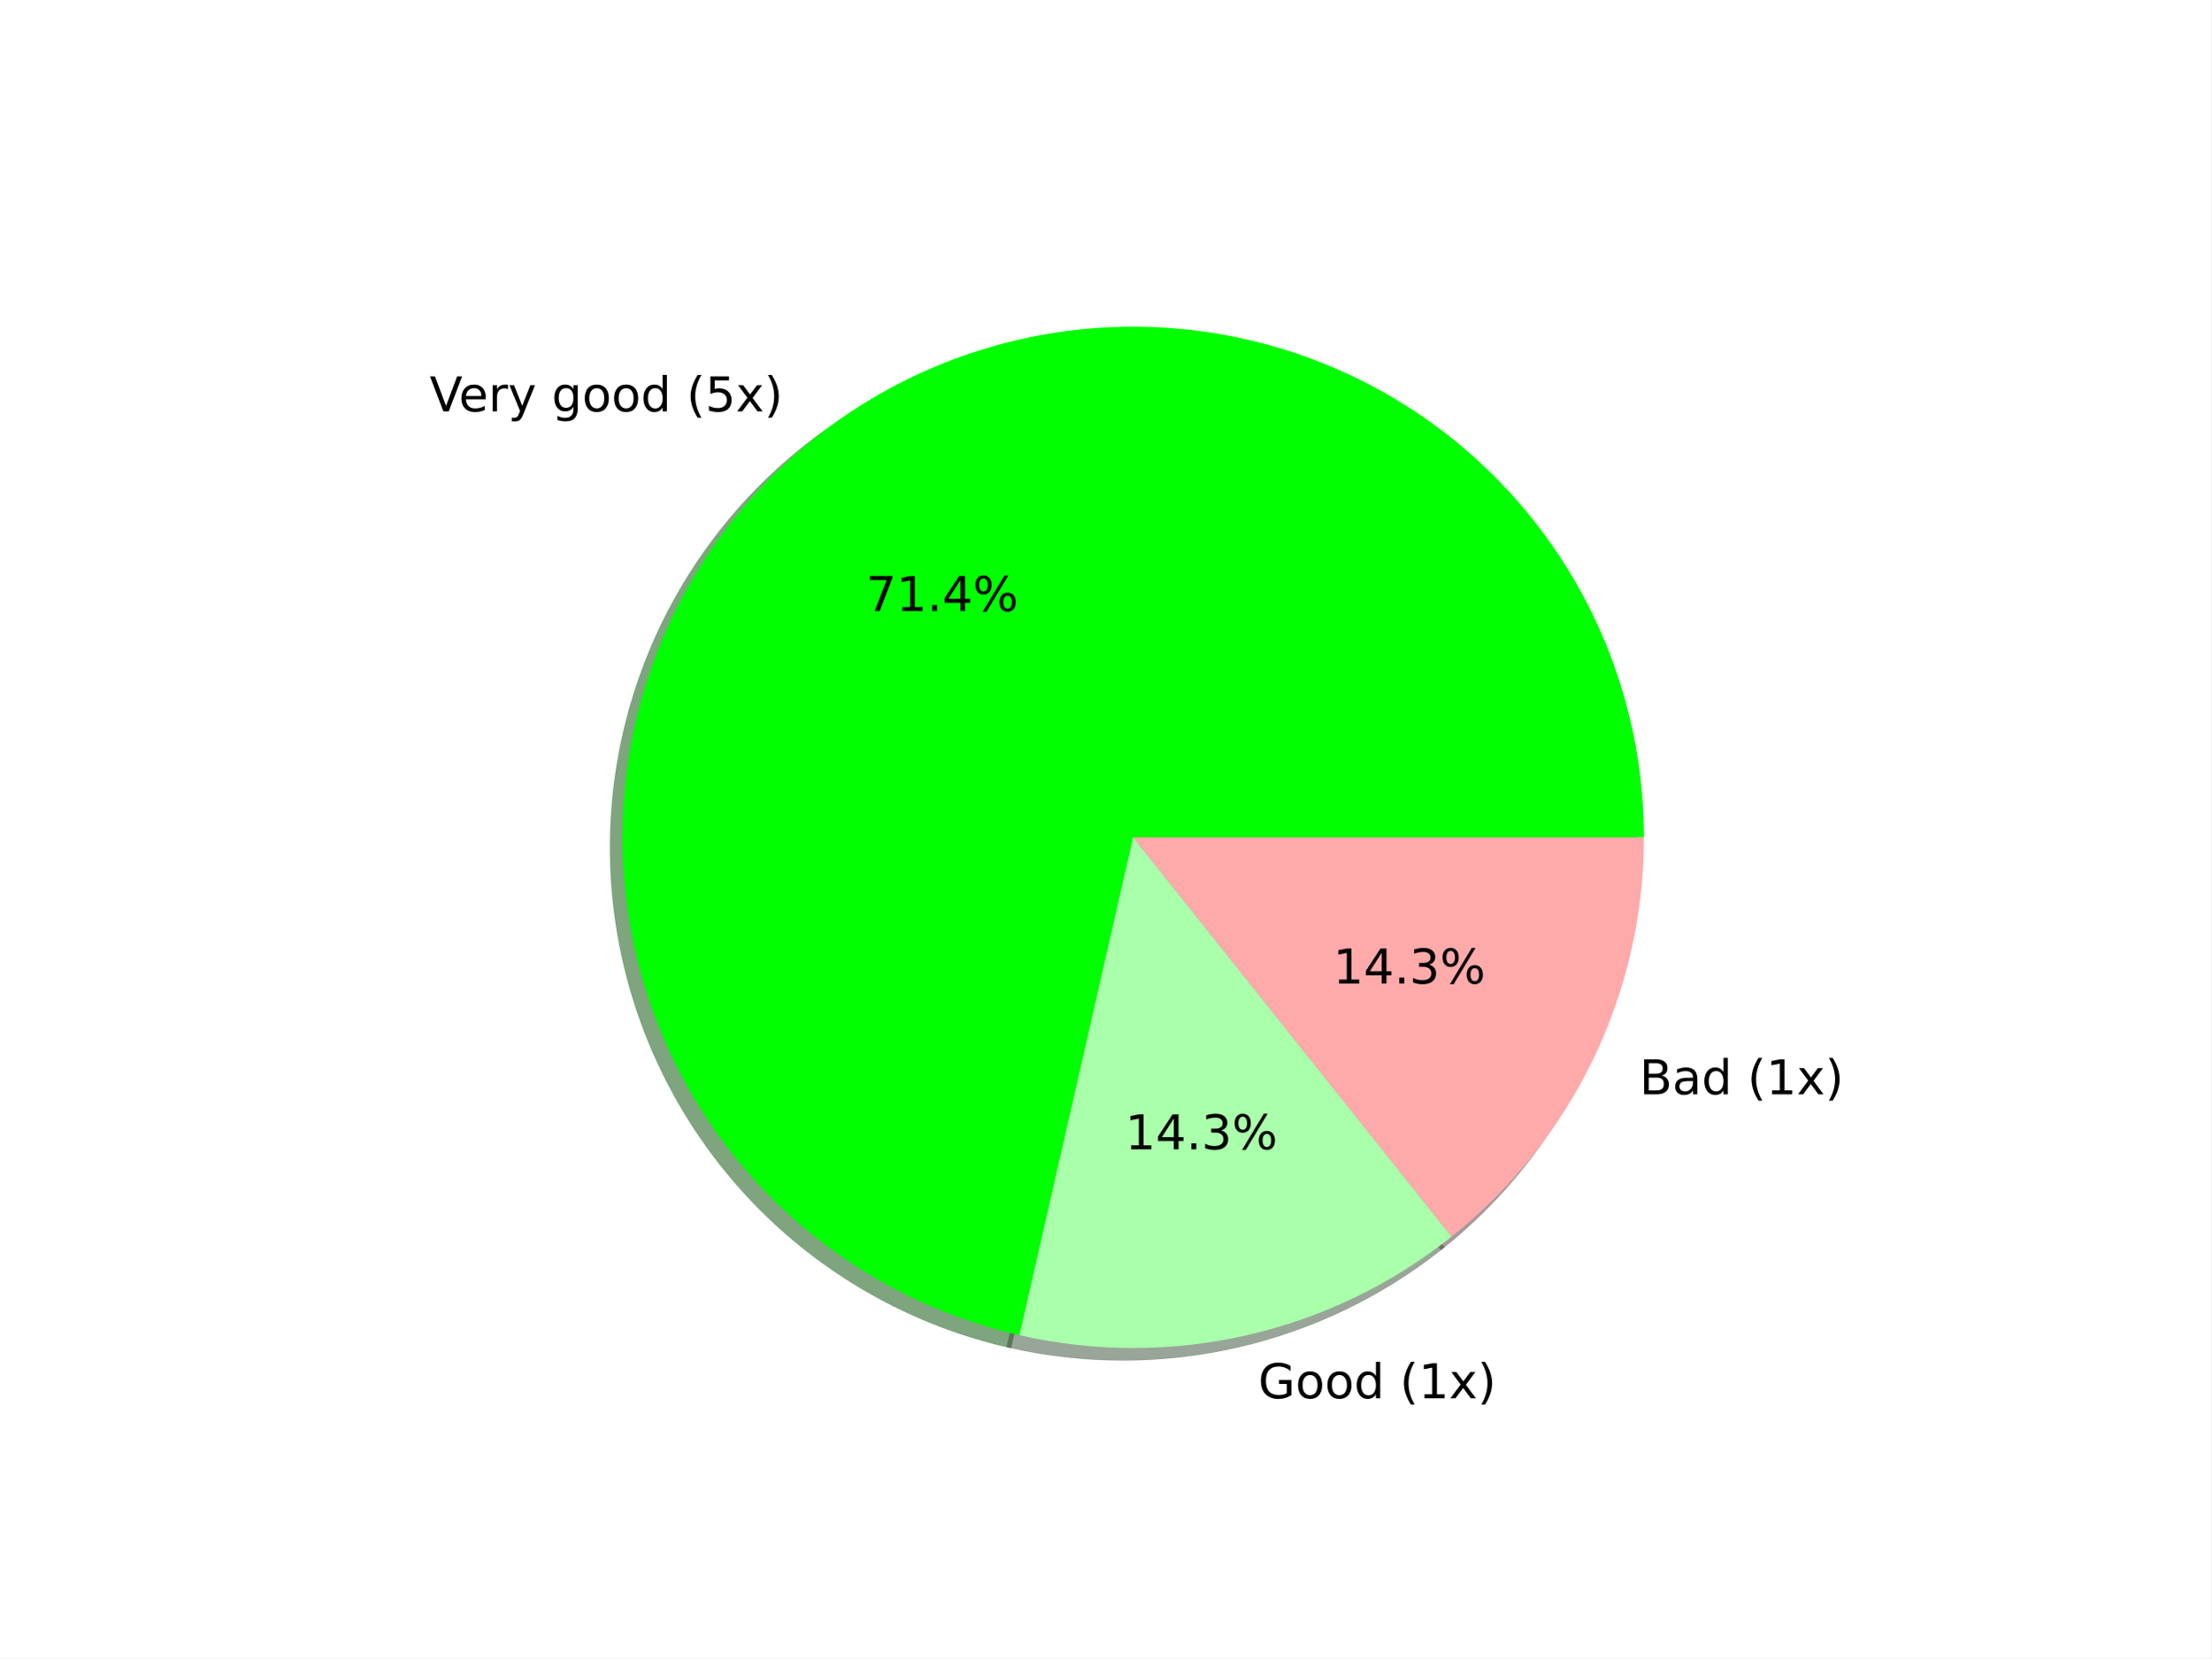
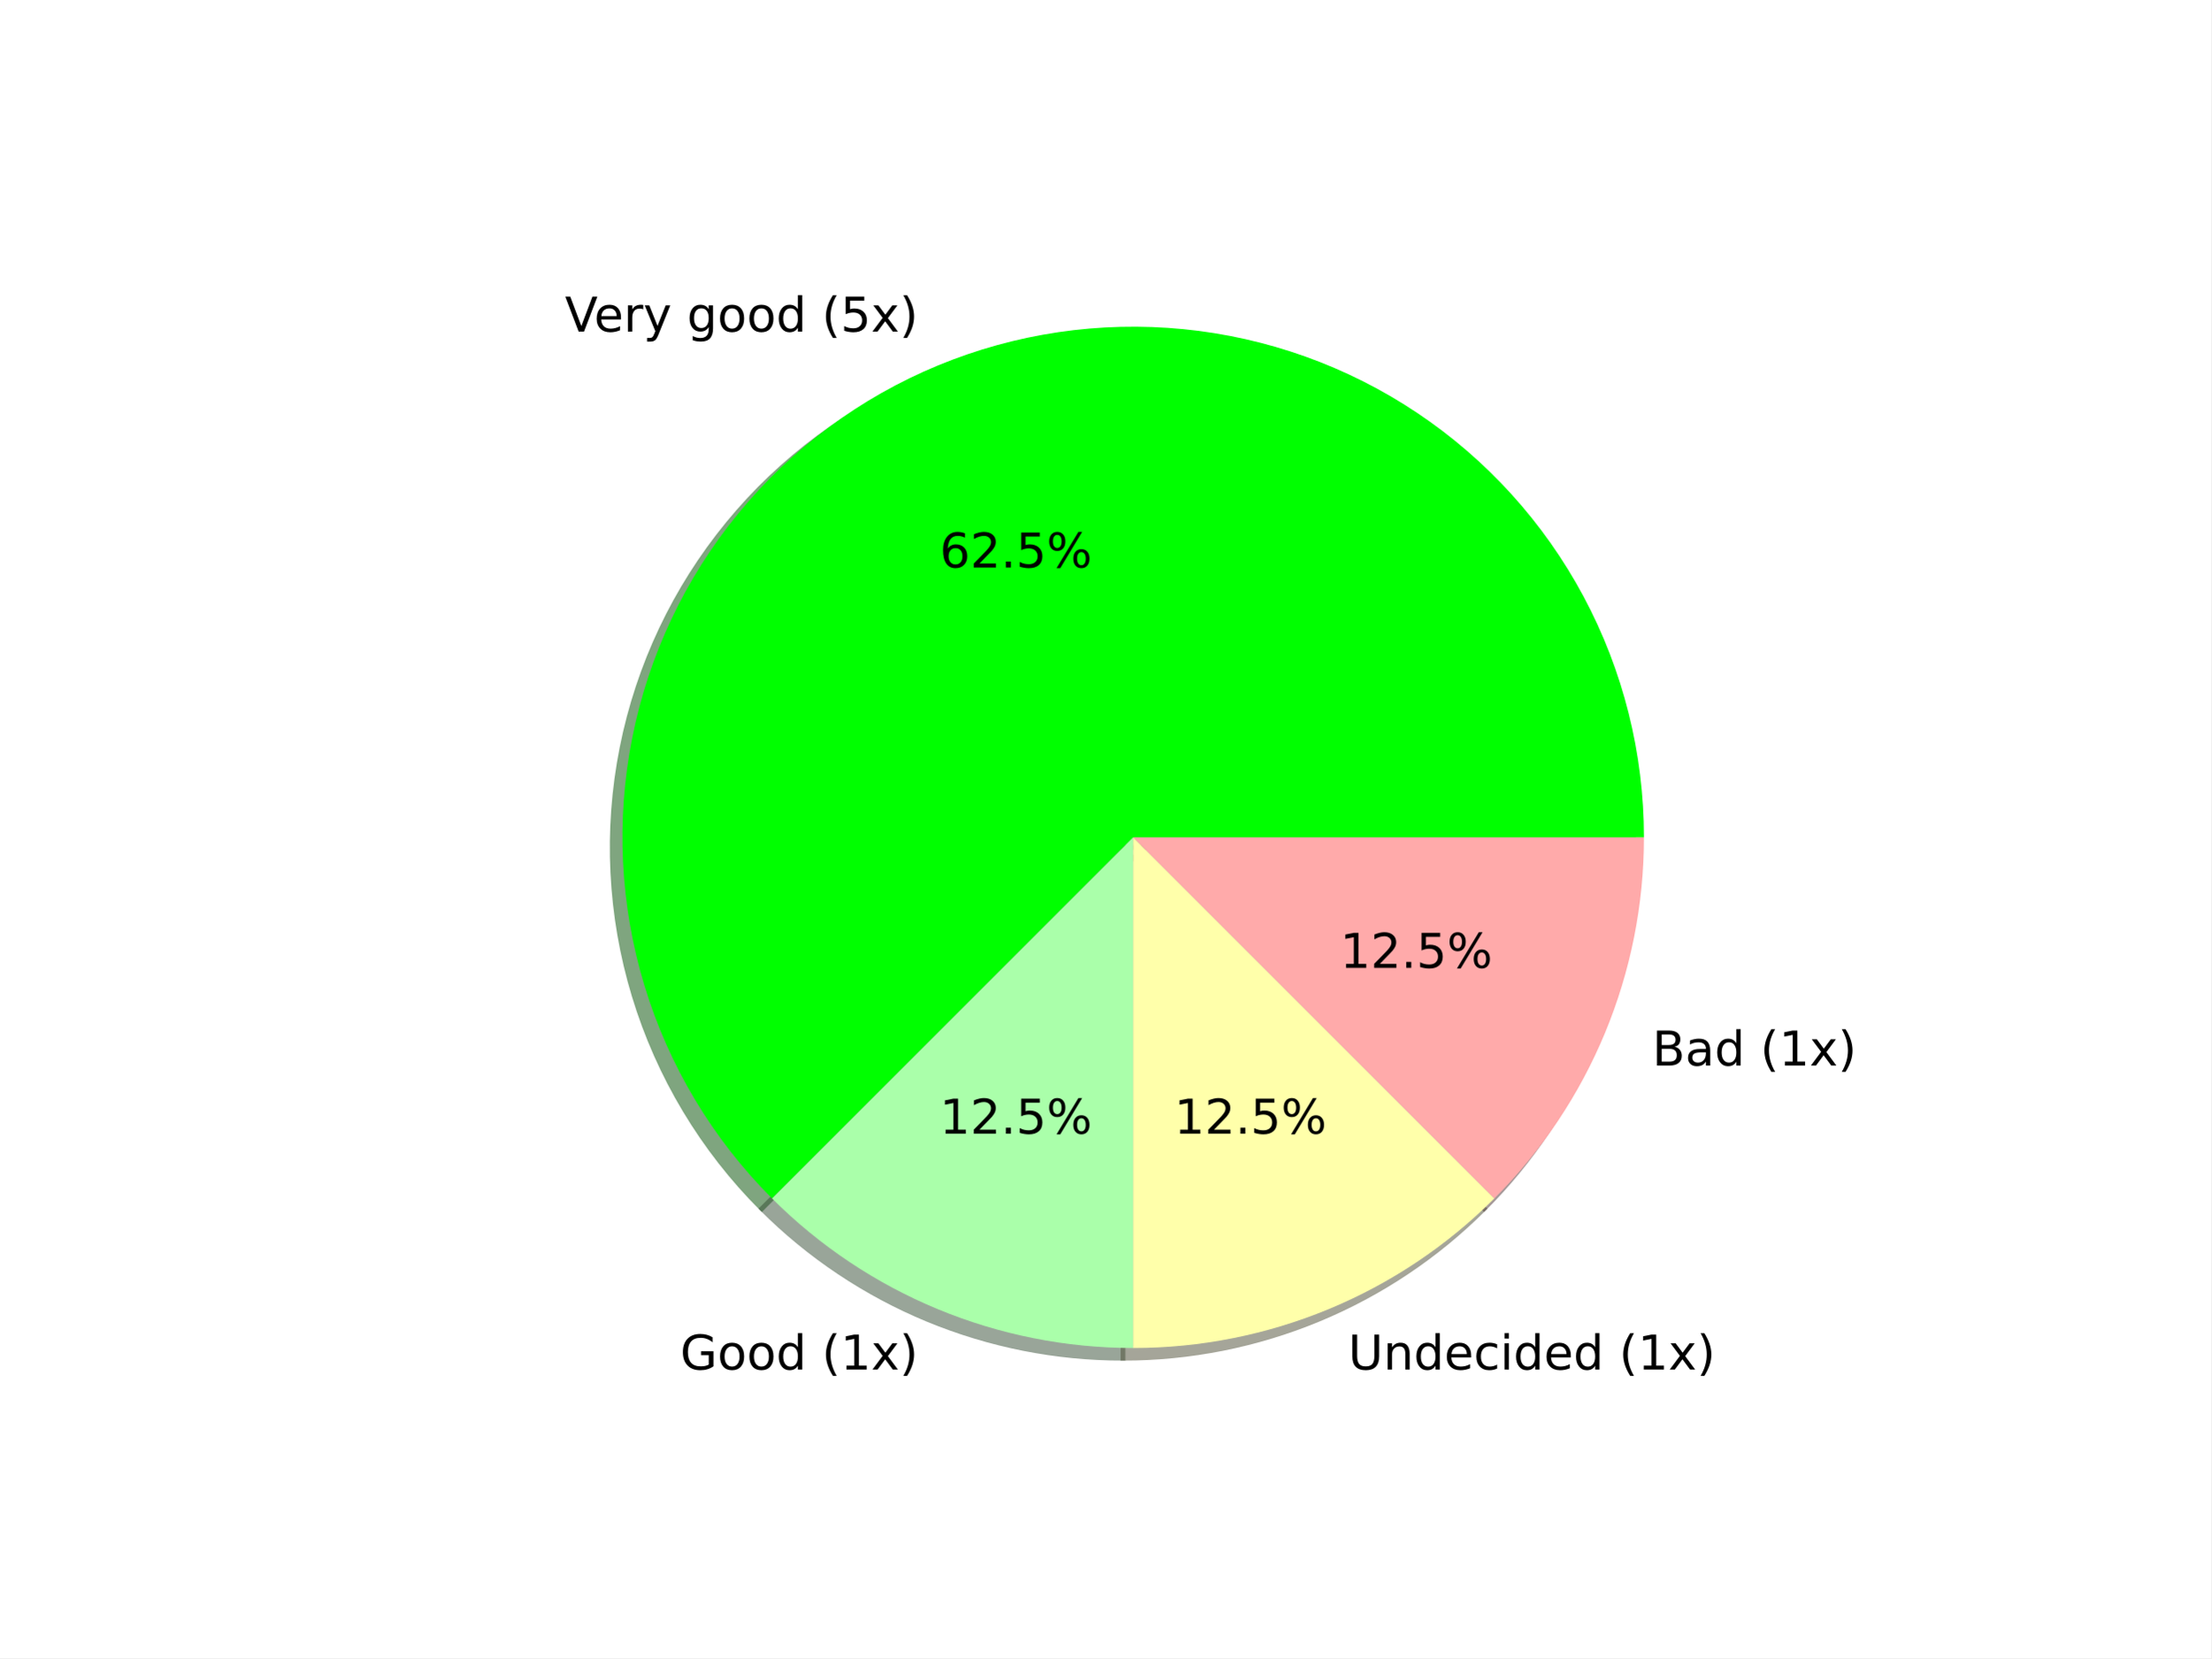
<svg xmlns="http://www.w3.org/2000/svg" xmlns:xlink="http://www.w3.org/1999/xlink" width="460.8pt" height="345.6pt" viewBox="0 0 460.8 345.6" version="1.1">
  <defs>
    <style type="text/css">*{stroke-linejoin: round; stroke-linecap: butt}</style>
  </defs>
  <g id="figure_1">
    <g id="patch_1">
      <path d="M 0 345.6  L 460.8 345.6  L 460.8 0  L 0 0  z " style="fill: #ffffff" />
    </g>
    <g id="axes_1">
      <g id="patch_2">
-         <path d="M 340.476 176.657  C 340.476 156.622 334.82 136.989 324.16 120.025  C 313.501 103.061 298.266 89.446 280.216 80.753  C 262.165 72.061 242.022 68.638 222.113 70.881  C 202.204 73.125 183.328 80.944 167.664 93.435  C 152 105.926 140.177 122.59 133.56 141.5  C 126.943 160.411 125.797 180.811 130.255 200.343  C 134.713 219.875 144.597 237.758 158.763 251.925  C 172.93 266.091 190.813 275.975 210.345 280.433  L 234.031 176.657  L 340.476 176.657  z " style="fill: #004c00; opacity: 0.5; stroke: #004c00; stroke-linejoin: miter" />
+         <path d="M 340.476 176.657  C 340.476 159.153 336.158 141.916 327.907 126.479  C 319.656 111.042 307.723 97.876 293.169 88.151  C 278.615 78.427 261.884 72.44 244.465 70.725  C 227.045 69.009 209.468 71.616 193.296 78.315  C 177.125 85.013 162.853 95.598 151.748 109.129  C 140.644 122.66 133.046 138.723 129.632 155.891  C 126.217 173.058 127.089 190.806 132.17 207.556  C 137.251 224.306 146.386 239.548 158.763 251.925  L 234.031 176.657  L 340.476 176.657  z " style="fill: #004c00; opacity: 0.5; stroke: #004c00; stroke-linejoin: miter" />
      </g>
      <g id="patch_3">
-         <path d="M 210.345 280.433  C 225.935 283.991 242.128 283.991 257.717 280.433  C 273.307 276.875 287.896 269.849 300.398 259.879  L 234.031 176.657  L 210.345 280.433  z " style="fill: #334c33; opacity: 0.5; stroke: #334c33; stroke-linejoin: miter" />
+         <path d="M 158.763 251.925  C 168.647 261.809 180.382 269.65 193.296 274.999  C 206.211 280.348 220.053 283.102 234.031 283.102  L 234.031 176.657  L 158.763 251.925  z " style="fill: #334c33; opacity: 0.5; stroke: #334c33; stroke-linejoin: miter" />
      </g>
      <g id="patch_4">
-         <path d="M 300.398 259.879  C 312.9 249.909 322.996 237.249 329.935 222.842  C 336.873 208.434 340.476 192.648 340.476 176.657  L 234.031 176.657  L 300.398 259.879  z " style="fill: #4c3333; opacity: 0.5; stroke: #4c3333; stroke-linejoin: miter" />
+         <path d="M 234.031 283.102  C 248.009 283.102 261.852 280.348 274.766 274.999  C 287.68 269.65 299.415 261.809 309.299 251.925  L 234.031 176.657  L 234.031 283.102  z " style="fill: #4c4c33; opacity: 0.5; stroke: #4c4c33; stroke-linejoin: miter" />
      </g>
      <g id="patch_5">
-         <path d="M 342.605 174.528  C 342.605 154.493 336.948 134.86 326.289 117.896  C 315.63 100.932 300.395 87.317 282.345 78.625  C 264.294 69.932 244.151 66.509 224.242 68.753  C 204.333 70.996 185.457 78.815 169.793 91.306  C 154.129 103.798 142.306 120.461 135.689 139.372  C 129.071 158.282 127.926 178.682 132.384 198.214  C 136.842 217.747 146.725 235.629 160.892 249.796  C 175.059 263.963 192.941 273.846 212.474 278.304  L 236.16 174.528  L 342.605 174.528  z " style="fill: #00ff00" />
+         <path d="M 309.299 251.925  C 319.183 242.041 327.024 230.306 332.373 217.392  C 337.723 204.477 340.476 190.635 340.476 176.657  L 234.031 176.657  L 309.299 251.925  z " style="fill: #4c3333; opacity: 0.5; stroke: #4c3333; stroke-linejoin: miter" />
      </g>
      <g id="patch_6">
-         <path d="M 212.474 278.304  C 228.064 281.862 244.257 281.862 259.846 278.304  C 275.436 274.746 290.025 267.72 302.527 257.75  L 236.16 174.528  L 212.474 278.304  z " style="fill: #aaffaa" />
+         <path d="M 342.605 174.528  C 342.605 157.024 338.287 139.787 330.036 124.35  C 321.785 108.913 309.852 95.747 295.298 86.022  C 280.744 76.298 264.013 70.311 246.593 68.596  C 229.174 66.88 211.597 69.487 195.425 76.186  C 179.254 82.884 164.981 93.469 153.877 107  C 142.773 120.531 135.175 136.594 131.761 153.762  C 128.346 170.929 129.218 188.677 134.299 205.427  C 139.38 222.178 148.515 237.419 160.892 249.796  L 236.16 174.528  L 342.605 174.528  z " style="fill: #00ff00" />
      </g>
      <g id="patch_7">
-         <path d="M 302.527 257.75  C 315.029 247.78 325.125 235.12 332.063 220.713  C 339.002 206.306 342.605 190.519 342.605 174.528  L 236.16 174.528  L 302.527 257.75  z " style="fill: #ffaaaa" />
+         <path d="M 160.892 249.796  C 170.776 259.68 182.511 267.521 195.425 272.87  C 208.34 278.219 222.182 280.973 236.16 280.973  L 236.16 174.528  L 160.892 249.796  z " style="fill: #aaffaa" />
+       </g>
+       <g id="patch_8">
+         <path d="M 236.16 280.973  C 250.138 280.973 263.98 278.219 276.895 272.87  C 289.809 267.521 301.544 259.68 311.428 249.796  L 236.16 174.528  L 236.16 280.973  z " style="fill: #ffffaa" />
+       </g>
+       <g id="patch_9">
+         <path d="M 311.428 249.796  C 321.312 239.912 329.153 228.177 334.502 215.263  C 339.851 202.348 342.605 188.506 342.605 174.528  L 236.16 174.528  L 311.428 249.796  z " style="fill: #ffaaaa" />
      </g>
      <g id="matplotlib.axis_1" />
      <g id="matplotlib.axis_2" />
      <g id="text_1">
-         <g transform="translate(89.53259 85.74329)scale(0.1 -0.1)">
+         <g transform="translate(117.7284 69.11099)scale(0.1 -0.1)">
          <defs>
            <path id="DejaVuSans-56" d="M 1831 0  L 50 4666  L 709 4666  L 2188 738  L 3669 4666  L 4325 4666  L 2547 0  L 1831 0  z " transform="scale(0.015625)" />
            <path id="DejaVuSans-65" d="M 3597 1894  L 3597 1613  L 953 1613  Q 991 1019 1311 708  Q 1631 397 2203 397  Q 2534 397 2845 478  Q 3156 559 3463 722  L 3463 178  Q 3153 47 2828 -22  Q 2503 -91 2169 -91  Q 1331 -91 842 396  Q 353 884 353 1716  Q 353 2575 817 3079  Q 1281 3584 2069 3584  Q 2775 3584 3186 3129  Q 3597 2675 3597 1894  z M 3022 2063  Q 3016 2534 2758 2815  Q 2500 3097 2075 3097  Q 1594 3097 1305 2825  Q 1016 2553 972 2059  L 3022 2063  z " transform="scale(0.015625)" />
            <path id="DejaVuSans-72" d="M 2631 2963  Q 2534 3019 2420 3045  Q 2306 3072 2169 3072  Q 1681 3072 1420 2755  Q 1159 2438 1159 1844  L 1159 0  L 581 0  L 581 3500  L 1159 3500  L 1159 2956  Q 1341 3275 1631 3429  Q 1922 3584 2338 3584  Q 2397 3584 2469 3576  Q 2541 3569 2628 3553  L 2631 2963  z " transform="scale(0.015625)" />
            <path id="DejaVuSans-79" d="M 2059 -325  Q 1816 -950 1584 -1140  Q 1353 -1331 966 -1331  L 506 -1331  L 506 -850  L 844 -850  Q 1081 -850 1212 -737  Q 1344 -625 1503 -206  L 1606 56  L 191 3500  L 800 3500  L 1894 763  L 2988 3500  L 3597 3500  L 2059 -325  z " transform="scale(0.015625)" />
            <path id="DejaVuSans-20" transform="scale(0.015625)" />
            <path id="DejaVuSans-67" d="M 2906 1791  Q 2906 2416 2648 2759  Q 2391 3103 1925 3103  Q 1463 3103 1205 2759  Q 947 2416 947 1791  Q 947 1169 1205 825  Q 1463 481 1925 481  Q 2391 481 2648 825  Q 2906 1169 2906 1791  z M 3481 434  Q 3481 -459 3084 -895  Q 2688 -1331 1869 -1331  Q 1566 -1331 1297 -1286  Q 1028 -1241 775 -1147  L 775 -588  Q 1028 -725 1275 -790  Q 1522 -856 1778 -856  Q 2344 -856 2625 -561  Q 2906 -266 2906 331  L 2906 616  Q 2728 306 2450 153  Q 2172 0 1784 0  Q 1141 0 747 490  Q 353 981 353 1791  Q 353 2603 747 3093  Q 1141 3584 1784 3584  Q 2172 3584 2450 3431  Q 2728 3278 2906 2969  L 2906 3500  L 3481 3500  L 3481 434  z " transform="scale(0.015625)" />
            <path id="DejaVuSans-6f" d="M 1959 3097  Q 1497 3097 1228 2736  Q 959 2375 959 1747  Q 959 1119 1226 758  Q 1494 397 1959 397  Q 2419 397 2687 759  Q 2956 1122 2956 1747  Q 2956 2369 2687 2733  Q 2419 3097 1959 3097  z M 1959 3584  Q 2709 3584 3137 3096  Q 3566 2609 3566 1747  Q 3566 888 3137 398  Q 2709 -91 1959 -91  Q 1206 -91 779 398  Q 353 888 353 1747  Q 353 2609 779 3096  Q 1206 3584 1959 3584  z " transform="scale(0.015625)" />
            <path id="DejaVuSans-64" d="M 2906 2969  L 2906 4863  L 3481 4863  L 3481 0  L 2906 0  L 2906 525  Q 2725 213 2448 61  Q 2172 -91 1784 -91  Q 1150 -91 751 415  Q 353 922 353 1747  Q 353 2572 751 3078  Q 1150 3584 1784 3584  Q 2172 3584 2448 3432  Q 2725 3281 2906 2969  z M 947 1747  Q 947 1113 1208 752  Q 1469 391 1925 391  Q 2381 391 2643 752  Q 2906 1113 2906 1747  Q 2906 2381 2643 2742  Q 2381 3103 1925 3103  Q 1469 3103 1208 2742  Q 947 2381 947 1747  z " transform="scale(0.015625)" />
            <path id="DejaVuSans-28" d="M 1984 4856  Q 1566 4138 1362 3434  Q 1159 2731 1159 2009  Q 1159 1288 1364 580  Q 1569 -128 1984 -844  L 1484 -844  Q 1016 -109 783 600  Q 550 1309 550 2009  Q 550 2706 781 3412  Q 1013 4119 1484 4856  L 1984 4856  z " transform="scale(0.015625)" />
            <path id="DejaVuSans-35" d="M 691 4666  L 3169 4666  L 3169 4134  L 1269 4134  L 1269 2991  Q 1406 3038 1543 3061  Q 1681 3084 1819 3084  Q 2600 3084 3056 2656  Q 3513 2228 3513 1497  Q 3513 744 3044 326  Q 2575 -91 1722 -91  Q 1428 -91 1123 -41  Q 819 9 494 109  L 494 744  Q 775 591 1075 516  Q 1375 441 1709 441  Q 2250 441 2565 725  Q 2881 1009 2881 1497  Q 2881 1984 2565 2268  Q 2250 2553 1709 2553  Q 1456 2553 1204 2497  Q 953 2441 691 2322  L 691 4666  z " transform="scale(0.015625)" />
            <path id="DejaVuSans-78" d="M 3513 3500  L 2247 1797  L 3578 0  L 2900 0  L 1881 1375  L 863 0  L 184 0  L 1544 1831  L 300 3500  L 978 3500  L 1906 2253  L 2834 3500  L 3513 3500  z " transform="scale(0.015625)" />
            <path id="DejaVuSans-29" d="M 513 4856  L 1013 4856  Q 1481 4119 1714 3412  Q 1947 2706 1947 2009  Q 1947 1309 1714 600  Q 1481 -109 1013 -844  L 513 -844  Q 928 -128 1133 580  Q 1338 1288 1338 2009  Q 1338 2731 1133 3434  Q 928 4138 513 4856  z " transform="scale(0.015625)" />
          </defs>
          <use xlink:href="#DejaVuSans-56" />
          <use xlink:href="#DejaVuSans-65" x="60.658" />
          <use xlink:href="#DejaVuSans-72" x="122.182" />
          <use xlink:href="#DejaVuSans-79" x="163.295" />
          <use xlink:href="#DejaVuSans-20" x="222.475" />
          <use xlink:href="#DejaVuSans-67" x="254.262" />
          <use xlink:href="#DejaVuSans-6f" x="317.738" />
          <use xlink:href="#DejaVuSans-6f" x="378.92" />
          <use xlink:href="#DejaVuSans-64" x="440.102" />
          <use xlink:href="#DejaVuSans-20" x="503.578" />
          <use xlink:href="#DejaVuSans-28" x="535.365" />
          <use xlink:href="#DejaVuSans-35" x="574.379" />
          <use xlink:href="#DejaVuSans-78" x="638.002" />
          <use xlink:href="#DejaVuSans-29" x="697.182" />
        </g>
      </g>
      <g id="text_2">
-         <g transform="translate(180.4561 127.3542)scale(0.1 -0.1)">
+         <g transform="translate(195.8356 118.2821)scale(0.1 -0.1)">
          <defs>
-             <path id="DejaVuSans-37" d="M 525 4666  L 3525 4666  L 3525 4397  L 1831 0  L 1172 0  L 2766 4134  L 525 4134  L 525 4666  z " transform="scale(0.015625)" />
-             <path id="DejaVuSans-31" d="M 794 531  L 1825 531  L 1825 4091  L 703 3866  L 703 4441  L 1819 4666  L 2450 4666  L 2450 531  L 3481 531  L 3481 0  L 794 0  L 794 531  z " transform="scale(0.015625)" />
+             <path id="DejaVuSans-36" d="M 2113 2584  Q 1688 2584 1439 2293  Q 1191 2003 1191 1497  Q 1191 994 1439 701  Q 1688 409 2113 409  Q 2538 409 2786 701  Q 3034 994 3034 1497  Q 3034 2003 2786 2293  Q 2538 2584 2113 2584  z M 3366 4563  L 3366 3988  Q 3128 4100 2886 4159  Q 2644 4219 2406 4219  Q 1781 4219 1451 3797  Q 1122 3375 1075 2522  Q 1259 2794 1537 2939  Q 1816 3084 2150 3084  Q 2853 3084 3261 2657  Q 3669 2231 3669 1497  Q 3669 778 3244 343  Q 2819 -91 2113 -91  Q 1303 -91 875 529  Q 447 1150 447 2328  Q 447 3434 972 4092  Q 1497 4750 2381 4750  Q 2619 4750 2861 4703  Q 3103 4656 3366 4563  z " transform="scale(0.015625)" />
+             <path id="DejaVuSans-32" d="M 1228 531  L 3431 531  L 3431 0  L 469 0  L 469 531  Q 828 903 1448 1529  Q 2069 2156 2228 2338  Q 2531 2678 2651 2914  Q 2772 3150 2772 3378  Q 2772 3750 2511 3984  Q 2250 4219 1831 4219  Q 1534 4219 1204 4116  Q 875 4013 500 3803  L 500 4441  Q 881 4594 1212 4672  Q 1544 4750 1819 4750  Q 2544 4750 2975 4387  Q 3406 4025 3406 3419  Q 3406 3131 3298 2873  Q 3191 2616 2906 2266  Q 2828 2175 2409 1742  Q 1991 1309 1228 531  z " transform="scale(0.015625)" />
            <path id="DejaVuSans-2e" d="M 684 794  L 1344 794  L 1344 0  L 684 0  L 684 794  z " transform="scale(0.015625)" />
-             <path id="DejaVuSans-34" d="M 2419 4116  L 825 1625  L 2419 1625  L 2419 4116  z M 2253 4666  L 3047 4666  L 3047 1625  L 3713 1625  L 3713 1100  L 3047 1100  L 3047 0  L 2419 0  L 2419 1100  L 313 1100  L 313 1709  L 2253 4666  z " transform="scale(0.015625)" />
            <path id="DejaVuSans-25" d="M 4653 2053  Q 4381 2053 4226 1822  Q 4072 1591 4072 1178  Q 4072 772 4226 539  Q 4381 306 4653 306  Q 4919 306 5073 539  Q 5228 772 5228 1178  Q 5228 1588 5073 1820  Q 4919 2053 4653 2053  z M 4653 2450  Q 5147 2450 5437 2106  Q 5728 1763 5728 1178  Q 5728 594 5436 251  Q 5144 -91 4653 -91  Q 4153 -91 3862 251  Q 3572 594 3572 1178  Q 3572 1766 3864 2108  Q 4156 2450 4653 2450  z M 1428 4353  Q 1159 4353 1004 4120  Q 850 3888 850 3481  Q 850 3069 1003 2837  Q 1156 2606 1428 2606  Q 1700 2606 1854 2837  Q 2009 3069 2009 3481  Q 2009 3884 1853 4118  Q 1697 4353 1428 4353  z M 4250 4750  L 4750 4750  L 1831 -91  L 1331 -91  L 4250 4750  z M 1428 4750  Q 1922 4750 2215 4408  Q 2509 4066 2509 3481  Q 2509 2891 2217 2550  Q 1925 2209 1428 2209  Q 931 2209 642 2551  Q 353 2894 353 3481  Q 353 4063 643 4406  Q 934 4750 1428 4750  z " transform="scale(0.015625)" />
          </defs>
-           <use xlink:href="#DejaVuSans-37" />
-           <use xlink:href="#DejaVuSans-31" x="63.623" />
+           <use xlink:href="#DejaVuSans-36" />
+           <use xlink:href="#DejaVuSans-32" x="63.623" />
          <use xlink:href="#DejaVuSans-2e" x="127.246" />
-           <use xlink:href="#DejaVuSans-34" x="159.033" />
+           <use xlink:href="#DejaVuSans-35" x="159.033" />
          <use xlink:href="#DejaVuSans-25" x="222.656" />
        </g>
      </g>
      <g id="text_3">
-         <g transform="translate(262.2148 291.441)scale(0.1 -0.1)">
+         <g transform="translate(141.755 285.4638)scale(0.1 -0.1)">
          <defs>
            <path id="DejaVuSans-47" d="M 3809 666  L 3809 1919  L 2778 1919  L 2778 2438  L 4434 2438  L 4434 434  Q 4069 175 3628 42  Q 3188 -91 2688 -91  Q 1594 -91 976 548  Q 359 1188 359 2328  Q 359 3472 976 4111  Q 1594 4750 2688 4750  Q 3144 4750 3555 4637  Q 3966 4525 4313 4306  L 4313 3634  Q 3963 3931 3569 4081  Q 3175 4231 2741 4231  Q 1884 4231 1454 3753  Q 1025 3275 1025 2328  Q 1025 1384 1454 906  Q 1884 428 2741 428  Q 3075 428 3337 486  Q 3600 544 3809 666  z " transform="scale(0.015625)" />
+             <path id="DejaVuSans-31" d="M 794 531  L 1825 531  L 1825 4091  L 703 3866  L 703 4441  L 1819 4666  L 2450 4666  L 2450 531  L 3481 531  L 3481 0  L 794 0  L 794 531  z " transform="scale(0.015625)" />
          </defs>
          <use xlink:href="#DejaVuSans-47" />
          <use xlink:href="#DejaVuSans-6f" x="77.49" />
          <use xlink:href="#DejaVuSans-6f" x="138.672" />
          <use xlink:href="#DejaVuSans-64" x="199.854" />
          <use xlink:href="#DejaVuSans-20" x="263.33" />
          <use xlink:href="#DejaVuSans-28" x="295.117" />
          <use xlink:href="#DejaVuSans-31" x="334.131" />
          <use xlink:href="#DejaVuSans-78" x="397.754" />
          <use xlink:href="#DejaVuSans-29" x="456.934" />
        </g>
      </g>
      <g id="text_4">
-         <g transform="translate(234.4881 239.553)scale(0.1 -0.1)">
-           <defs>
-             <path id="DejaVuSans-33" d="M 2597 2516  Q 3050 2419 3304 2112  Q 3559 1806 3559 1356  Q 3559 666 3084 287  Q 2609 -91 1734 -91  Q 1441 -91 1130 -33  Q 819 25 488 141  L 488 750  Q 750 597 1062 519  Q 1375 441 1716 441  Q 2309 441 2620 675  Q 2931 909 2931 1356  Q 2931 1769 2642 2001  Q 2353 2234 1838 2234  L 1294 2234  L 1294 2753  L 1863 2753  Q 2328 2753 2575 2939  Q 2822 3125 2822 3475  Q 2822 3834 2567 4026  Q 2313 4219 1838 4219  Q 1578 4219 1281 4162  Q 984 4106 628 3988  L 628 4550  Q 988 4650 1302 4700  Q 1616 4750 1894 4750  Q 2613 4750 3031 4423  Q 3450 4097 3450 3541  Q 3450 3153 3228 2886  Q 3006 2619 2597 2516  z " transform="scale(0.015625)" />
-           </defs>
+         <g transform="translate(195.8356 236.2927)scale(0.1 -0.1)">
          <use xlink:href="#DejaVuSans-31" />
-           <use xlink:href="#DejaVuSans-34" x="63.623" />
+           <use xlink:href="#DejaVuSans-32" x="63.623" />
          <use xlink:href="#DejaVuSans-2e" x="127.246" />
-           <use xlink:href="#DejaVuSans-33" x="159.033" />
+           <use xlink:href="#DejaVuSans-35" x="159.033" />
          <use xlink:href="#DejaVuSans-25" x="222.656" />
        </g>
      </g>
      <g id="text_5">
-         <g transform="translate(341.6538 228.0905)scale(0.1 -0.1)">
+         <g transform="translate(280.9681 285.4638)scale(0.1 -0.1)">
+           <defs>
+             <path id="DejaVuSans-55" d="M 556 4666  L 1191 4666  L 1191 1831  Q 1191 1081 1462 751  Q 1734 422 2344 422  Q 2950 422 3222 751  Q 3494 1081 3494 1831  L 3494 4666  L 4128 4666  L 4128 1753  Q 4128 841 3676 375  Q 3225 -91 2344 -91  Q 1459 -91 1007 375  Q 556 841 556 1753  L 556 4666  z " transform="scale(0.015625)" />
+             <path id="DejaVuSans-6e" d="M 3513 2113  L 3513 0  L 2938 0  L 2938 2094  Q 2938 2591 2744 2837  Q 2550 3084 2163 3084  Q 1697 3084 1428 2787  Q 1159 2491 1159 1978  L 1159 0  L 581 0  L 581 3500  L 1159 3500  L 1159 2956  Q 1366 3272 1645 3428  Q 1925 3584 2291 3584  Q 2894 3584 3203 3211  Q 3513 2838 3513 2113  z " transform="scale(0.015625)" />
+             <path id="DejaVuSans-63" d="M 3122 3366  L 3122 2828  Q 2878 2963 2633 3030  Q 2388 3097 2138 3097  Q 1578 3097 1268 2742  Q 959 2388 959 1747  Q 959 1106 1268 751  Q 1578 397 2138 397  Q 2388 397 2633 464  Q 2878 531 3122 666  L 3122 134  Q 2881 22 2623 -34  Q 2366 -91 2075 -91  Q 1284 -91 818 406  Q 353 903 353 1747  Q 353 2603 823 3093  Q 1294 3584 2113 3584  Q 2378 3584 2631 3529  Q 2884 3475 3122 3366  z " transform="scale(0.015625)" />
+             <path id="DejaVuSans-69" d="M 603 3500  L 1178 3500  L 1178 0  L 603 0  L 603 3500  z M 603 4863  L 1178 4863  L 1178 4134  L 603 4134  L 603 4863  z " transform="scale(0.015625)" />
+           </defs>
+           <use xlink:href="#DejaVuSans-55" />
+           <use xlink:href="#DejaVuSans-6e" x="73.193" />
+           <use xlink:href="#DejaVuSans-64" x="136.572" />
+           <use xlink:href="#DejaVuSans-65" x="200.049" />
+           <use xlink:href="#DejaVuSans-63" x="261.572" />
+           <use xlink:href="#DejaVuSans-69" x="316.553" />
+           <use xlink:href="#DejaVuSans-64" x="344.336" />
+           <use xlink:href="#DejaVuSans-65" x="407.812" />
+           <use xlink:href="#DejaVuSans-64" x="469.336" />
+           <use xlink:href="#DejaVuSans-20" x="532.812" />
+           <use xlink:href="#DejaVuSans-28" x="564.6" />
+           <use xlink:href="#DejaVuSans-31" x="603.613" />
+           <use xlink:href="#DejaVuSans-78" x="667.236" />
+           <use xlink:href="#DejaVuSans-29" x="726.416" />
+         </g>
+       </g>
+       <g id="text_6">
+         <g transform="translate(244.7172 236.2927)scale(0.1 -0.1)">
+           <use xlink:href="#DejaVuSans-31" />
+           <use xlink:href="#DejaVuSans-32" x="63.623" />
+           <use xlink:href="#DejaVuSans-2e" x="127.246" />
+           <use xlink:href="#DejaVuSans-35" x="159.033" />
+           <use xlink:href="#DejaVuSans-25" x="222.656" />
+         </g>
+       </g>
+       <g id="text_7">
+         <g transform="translate(344.3364 222.0955)scale(0.1 -0.1)">
          <defs>
            <path id="DejaVuSans-42" d="M 1259 2228  L 1259 519  L 2272 519  Q 2781 519 3026 730  Q 3272 941 3272 1375  Q 3272 1813 3026 2020  Q 2781 2228 2272 2228  L 1259 2228  z M 1259 4147  L 1259 2741  L 2194 2741  Q 2656 2741 2882 2914  Q 3109 3088 3109 3444  Q 3109 3797 2882 3972  Q 2656 4147 2194 4147  L 1259 4147  z M 628 4666  L 2241 4666  Q 2963 4666 3353 4366  Q 3744 4066 3744 3513  Q 3744 3084 3544 2831  Q 3344 2578 2956 2516  Q 3422 2416 3680 2098  Q 3938 1781 3938 1306  Q 3938 681 3513 340  Q 3088 0 2303 0  L 628 0  L 628 4666  z " transform="scale(0.015625)" />
            <path id="DejaVuSans-61" d="M 2194 1759  Q 1497 1759 1228 1600  Q 959 1441 959 1056  Q 959 750 1161 570  Q 1363 391 1709 391  Q 2188 391 2477 730  Q 2766 1069 2766 1631  L 2766 1759  L 2194 1759  z M 3341 1997  L 3341 0  L 2766 0  L 2766 531  Q 2569 213 2275 61  Q 1981 -91 1556 -91  Q 1019 -91 701 211  Q 384 513 384 1019  Q 384 1609 779 1909  Q 1175 2209 1959 2209  L 2766 2209  L 2766 2266  Q 2766 2663 2505 2880  Q 2244 3097 1772 3097  Q 1472 3097 1187 3025  Q 903 2953 641 2809  L 641 3341  Q 956 3463 1253 3523  Q 1550 3584 1831 3584  Q 2591 3584 2966 3190  Q 3341 2797 3341 1997  z " transform="scale(0.015625)" />
          </defs>
          <use xlink:href="#DejaVuSans-42" />
          <use xlink:href="#DejaVuSans-61" x="68.604" />
          <use xlink:href="#DejaVuSans-64" x="129.883" />
          <use xlink:href="#DejaVuSans-20" x="193.359" />
          <use xlink:href="#DejaVuSans-28" x="225.146" />
          <use xlink:href="#DejaVuSans-31" x="264.16" />
          <use xlink:href="#DejaVuSans-78" x="327.783" />
          <use xlink:href="#DejaVuSans-29" x="386.963" />
        </g>
      </g>
-       <g id="text_6">
-         <g transform="translate(277.8185 204.9982)scale(0.1 -0.1)">
+       <g id="text_8">
+         <g transform="translate(279.2817 201.7282)scale(0.1 -0.1)">
          <use xlink:href="#DejaVuSans-31" />
-           <use xlink:href="#DejaVuSans-34" x="63.623" />
+           <use xlink:href="#DejaVuSans-32" x="63.623" />
          <use xlink:href="#DejaVuSans-2e" x="127.246" />
-           <use xlink:href="#DejaVuSans-33" x="159.033" />
+           <use xlink:href="#DejaVuSans-35" x="159.033" />
          <use xlink:href="#DejaVuSans-25" x="222.656" />
        </g>
      </g>
    </g>
  </g>
</svg>
